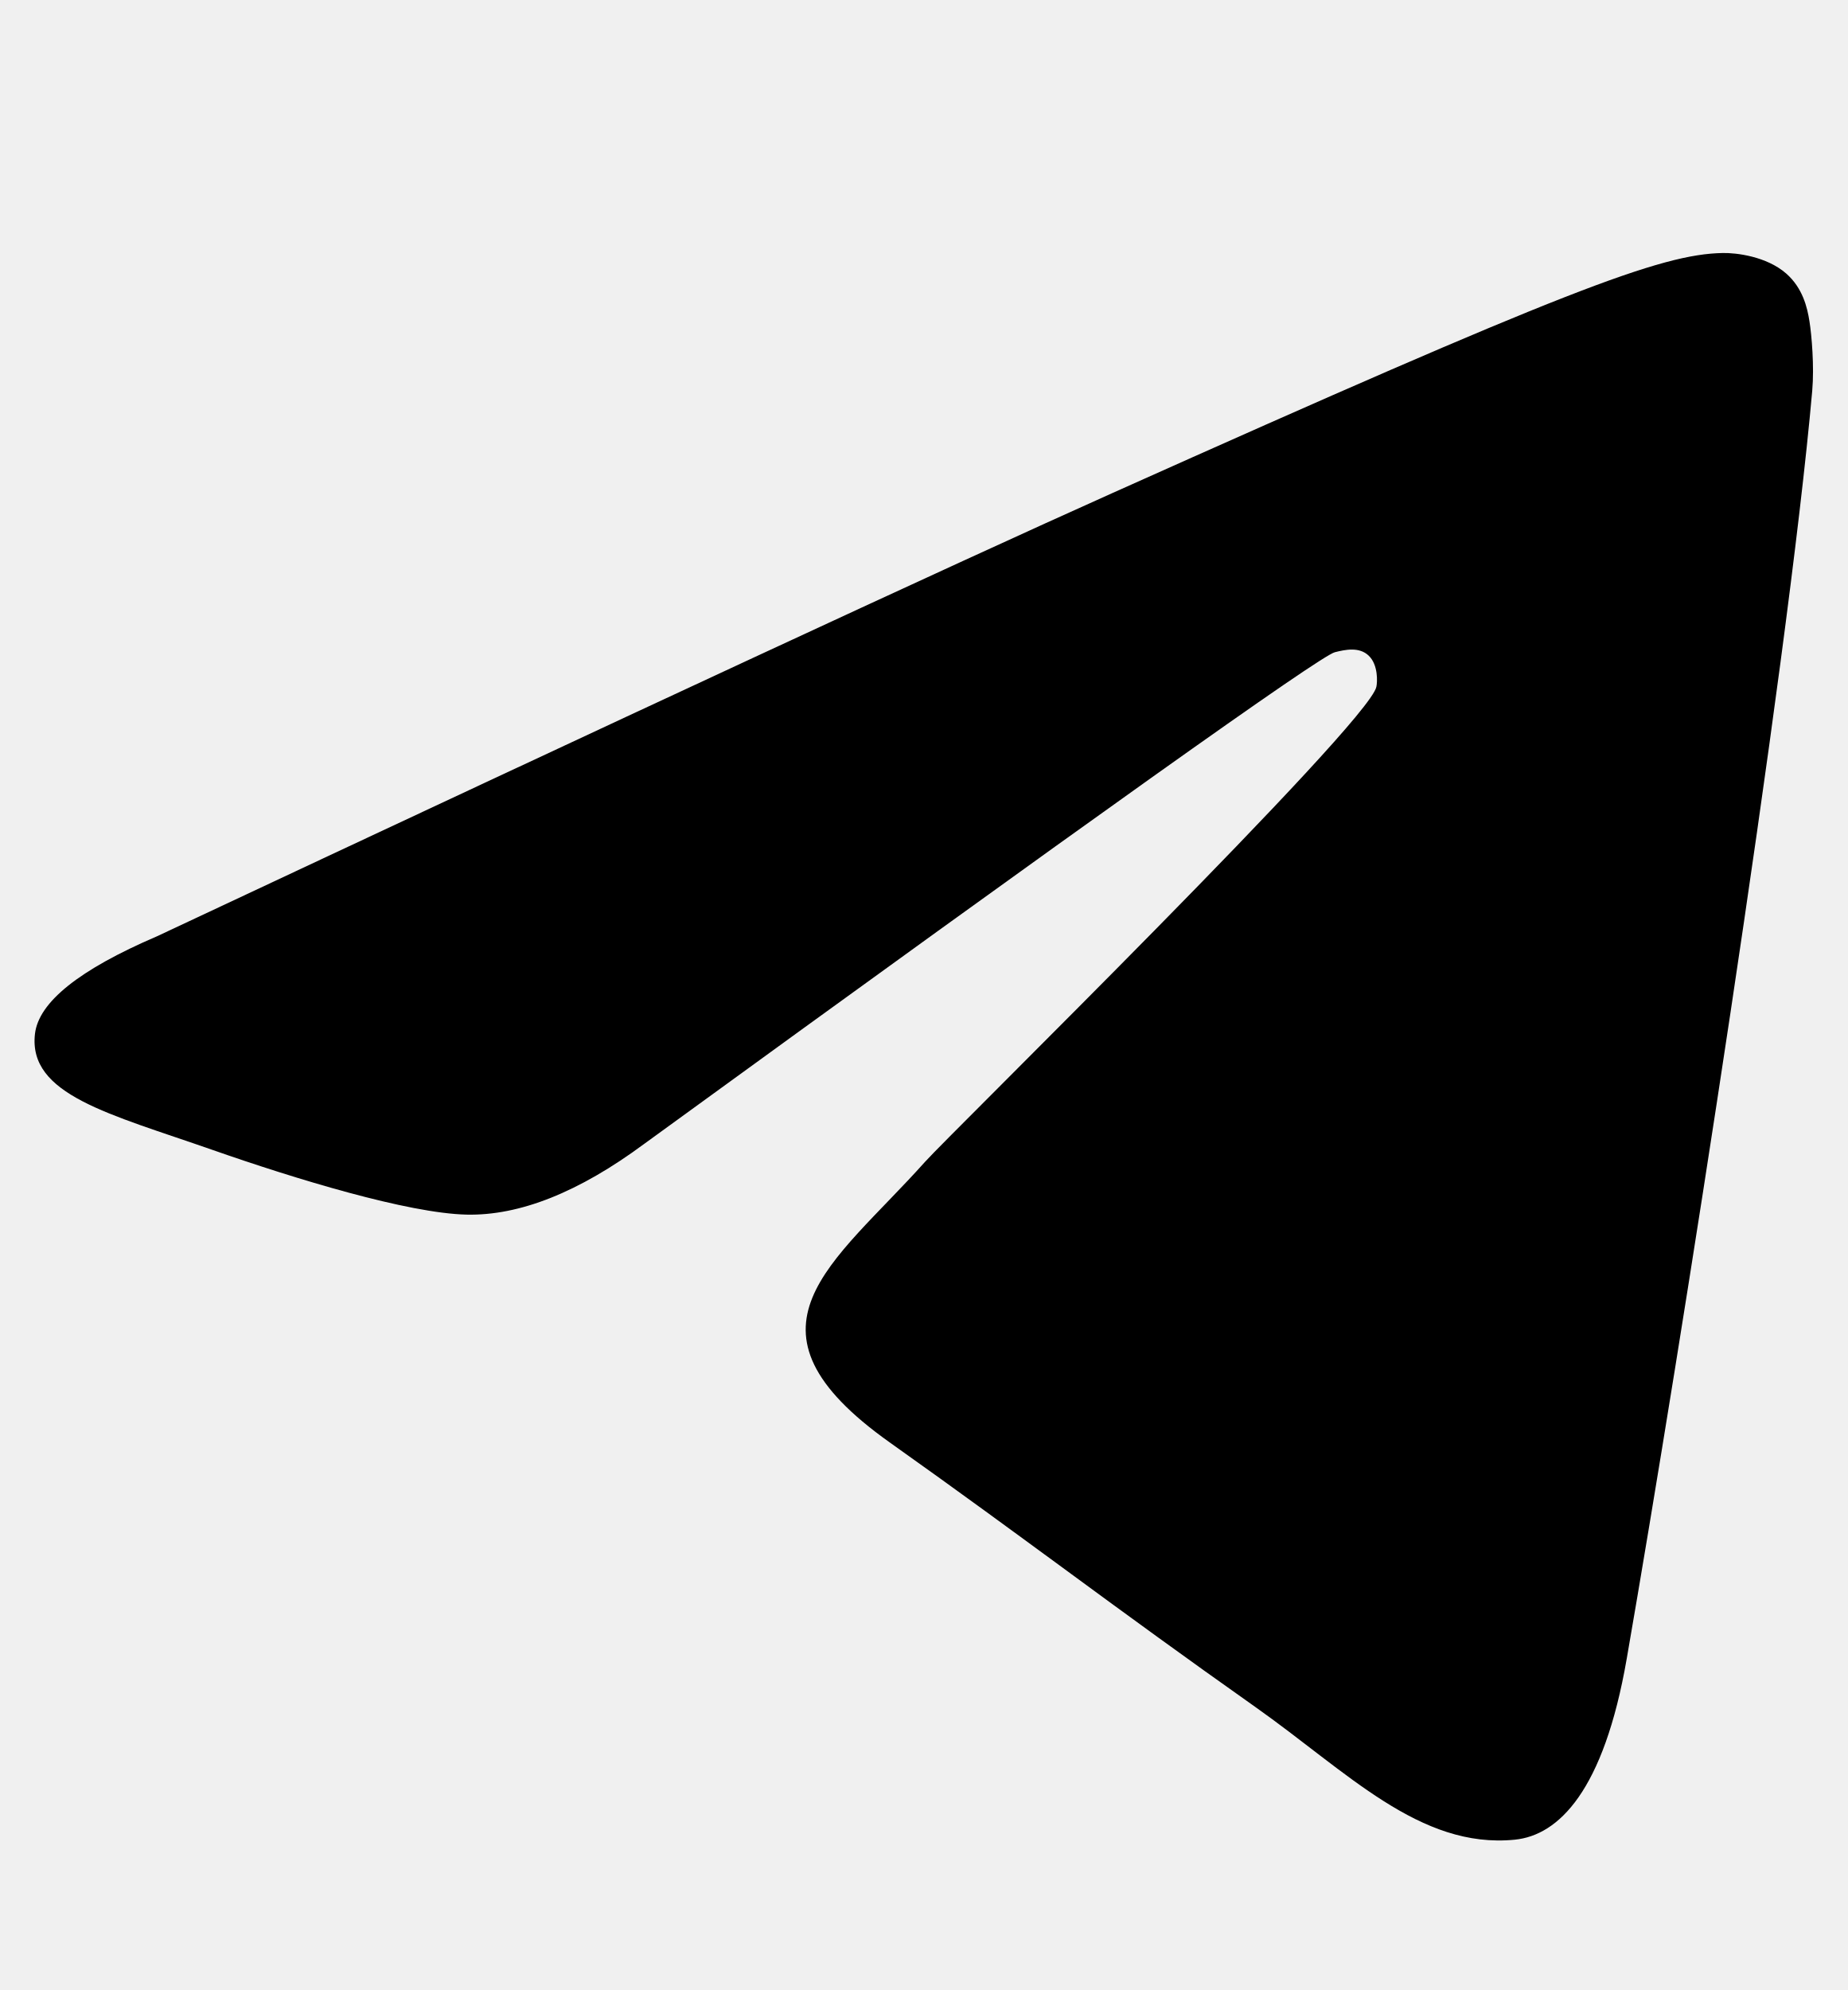
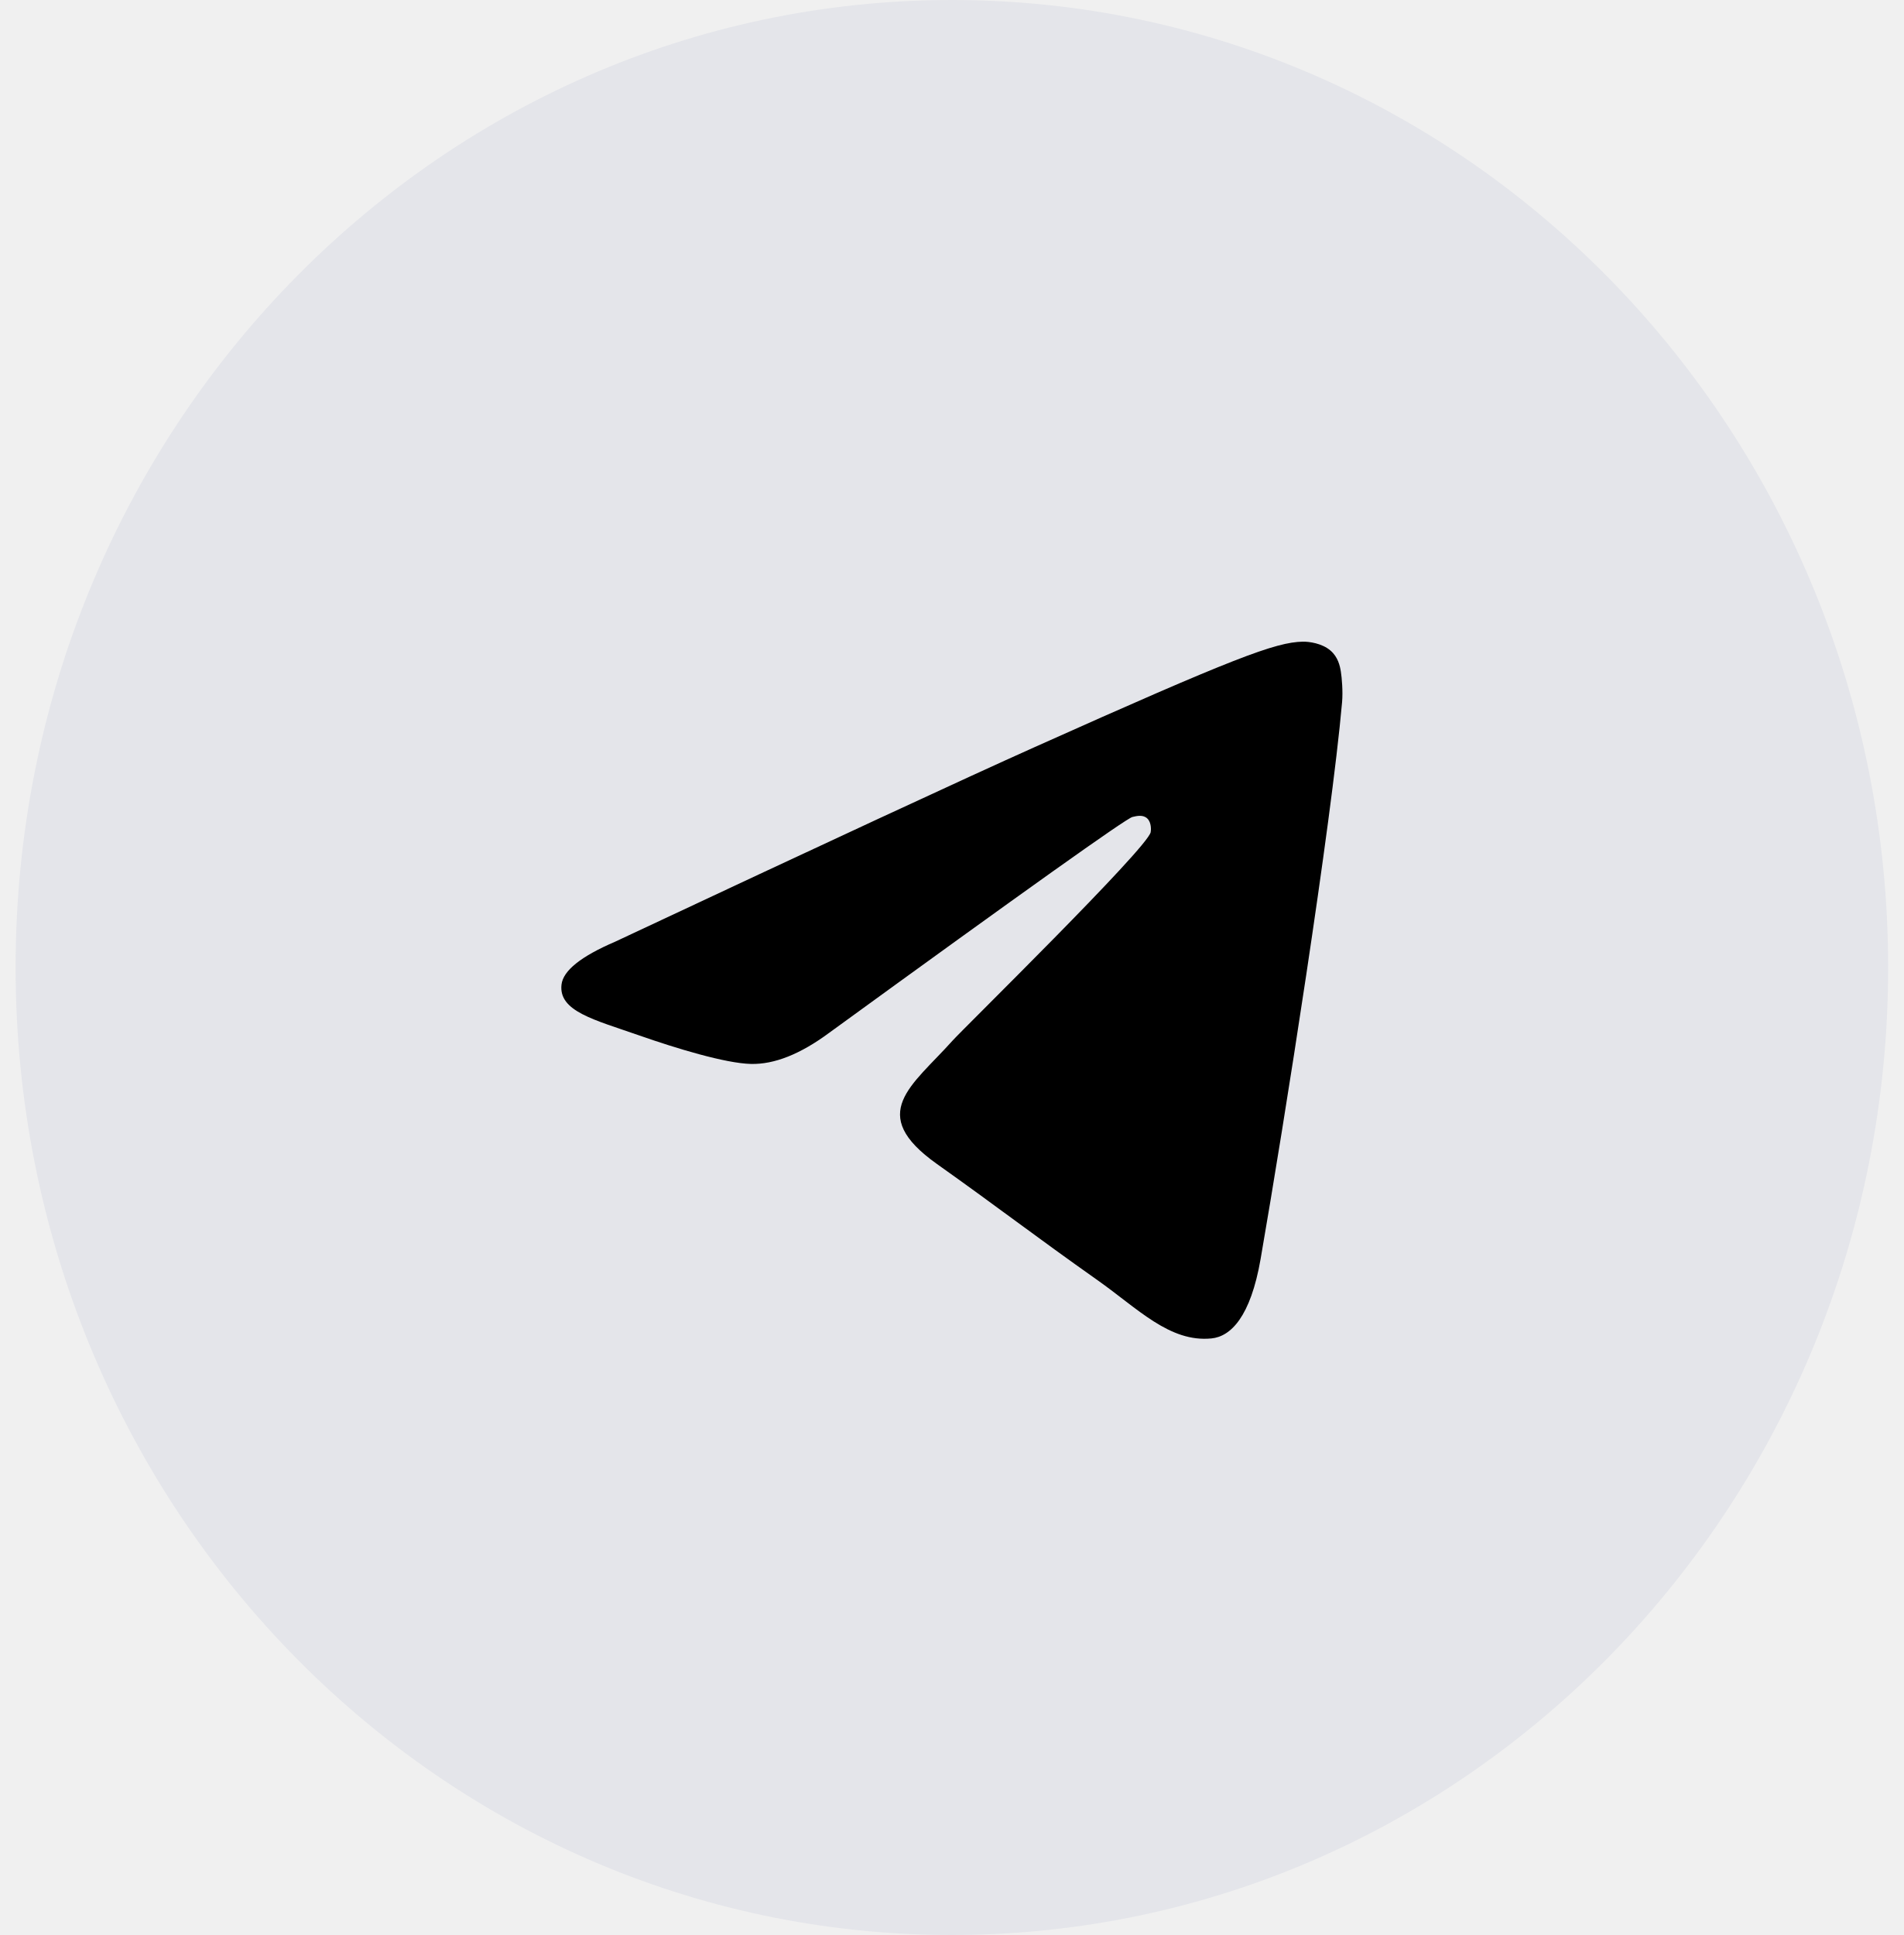
- <svg xmlns="http://www.w3.org/2000/svg" width="26" height="28" viewBox="0 0 26 28" fill="none">
-   <path fill-rule="evenodd" clip-rule="evenodd" d="M2.207 13.175C8.925 10.023 13.405 7.945 15.647 6.941C22.047 4.074 23.376 3.576 24.243 3.56C24.434 3.556 24.86 3.607 25.136 3.848C25.369 4.052 25.434 4.327 25.464 4.521C25.495 4.714 25.533 5.154 25.503 5.498C25.156 9.422 23.655 18.945 22.892 23.341C22.569 25.201 21.933 25.824 21.317 25.885C19.979 26.018 18.962 24.933 17.666 24.018C15.638 22.586 14.492 21.695 12.523 20.297C10.248 18.683 11.723 17.795 13.02 16.345C13.359 15.965 19.255 10.189 19.369 9.665C19.384 9.6 19.397 9.355 19.262 9.226C19.128 9.097 18.929 9.141 18.785 9.177C18.582 9.226 15.341 11.533 9.064 16.096C8.145 16.776 7.312 17.107 6.565 17.09C5.742 17.071 4.159 16.589 2.983 16.177C1.54 15.672 0.393 15.405 0.492 14.547C0.544 14.1 1.116 13.643 2.207 13.175Z" fill="black" />
+ <svg xmlns="http://www.w3.org/2000/svg" width="61" height="62" viewBox="0 0 61 62" fill="none">
+   <ellipse cx="30.5" cy="31" rx="30" ry="31" fill="#E4E5EA" />
+   <g clip-path="url(#clip0_19_232)">
+     <path fill-rule="evenodd" clip-rule="evenodd" d="M19.707 30.175C26.425 27.023 30.905 24.945 33.147 23.941C39.547 21.074 40.876 20.576 41.743 20.56C41.934 20.556 42.36 20.607 42.636 20.849C42.869 21.052 42.934 21.328 42.964 21.521C42.995 21.714 43.033 22.154 43.003 22.498C42.656 26.422 41.155 35.945 40.392 40.341C40.069 42.201 39.433 42.824 38.817 42.885C37.479 43.018 36.462 41.933 35.166 41.018C33.138 39.586 31.992 38.694 30.023 37.297C27.748 35.683 29.223 34.795 30.52 33.345C30.859 32.965 36.755 27.189 36.87 26.665C36.884 26.6 36.897 26.355 36.762 26.226C36.628 26.097 36.429 26.142 36.285 26.177C36.082 26.226 32.842 28.533 26.564 33.096C25.645 33.776 24.812 34.107 24.065 34.09C23.242 34.071 21.66 33.589 20.483 33.177C19.04 32.672 17.892 32.405 17.992 31.547C18.044 31.1 18.616 30.643 19.707 30.175Z" fill="black" />
+   </g>
+   <defs>
+     <clipPath id="clip0_19_232">
+       <rect x="17.5" y="17" width="26" height="28" rx="6" fill="white" />
+     </clipPath>
+   </defs>
</svg>
